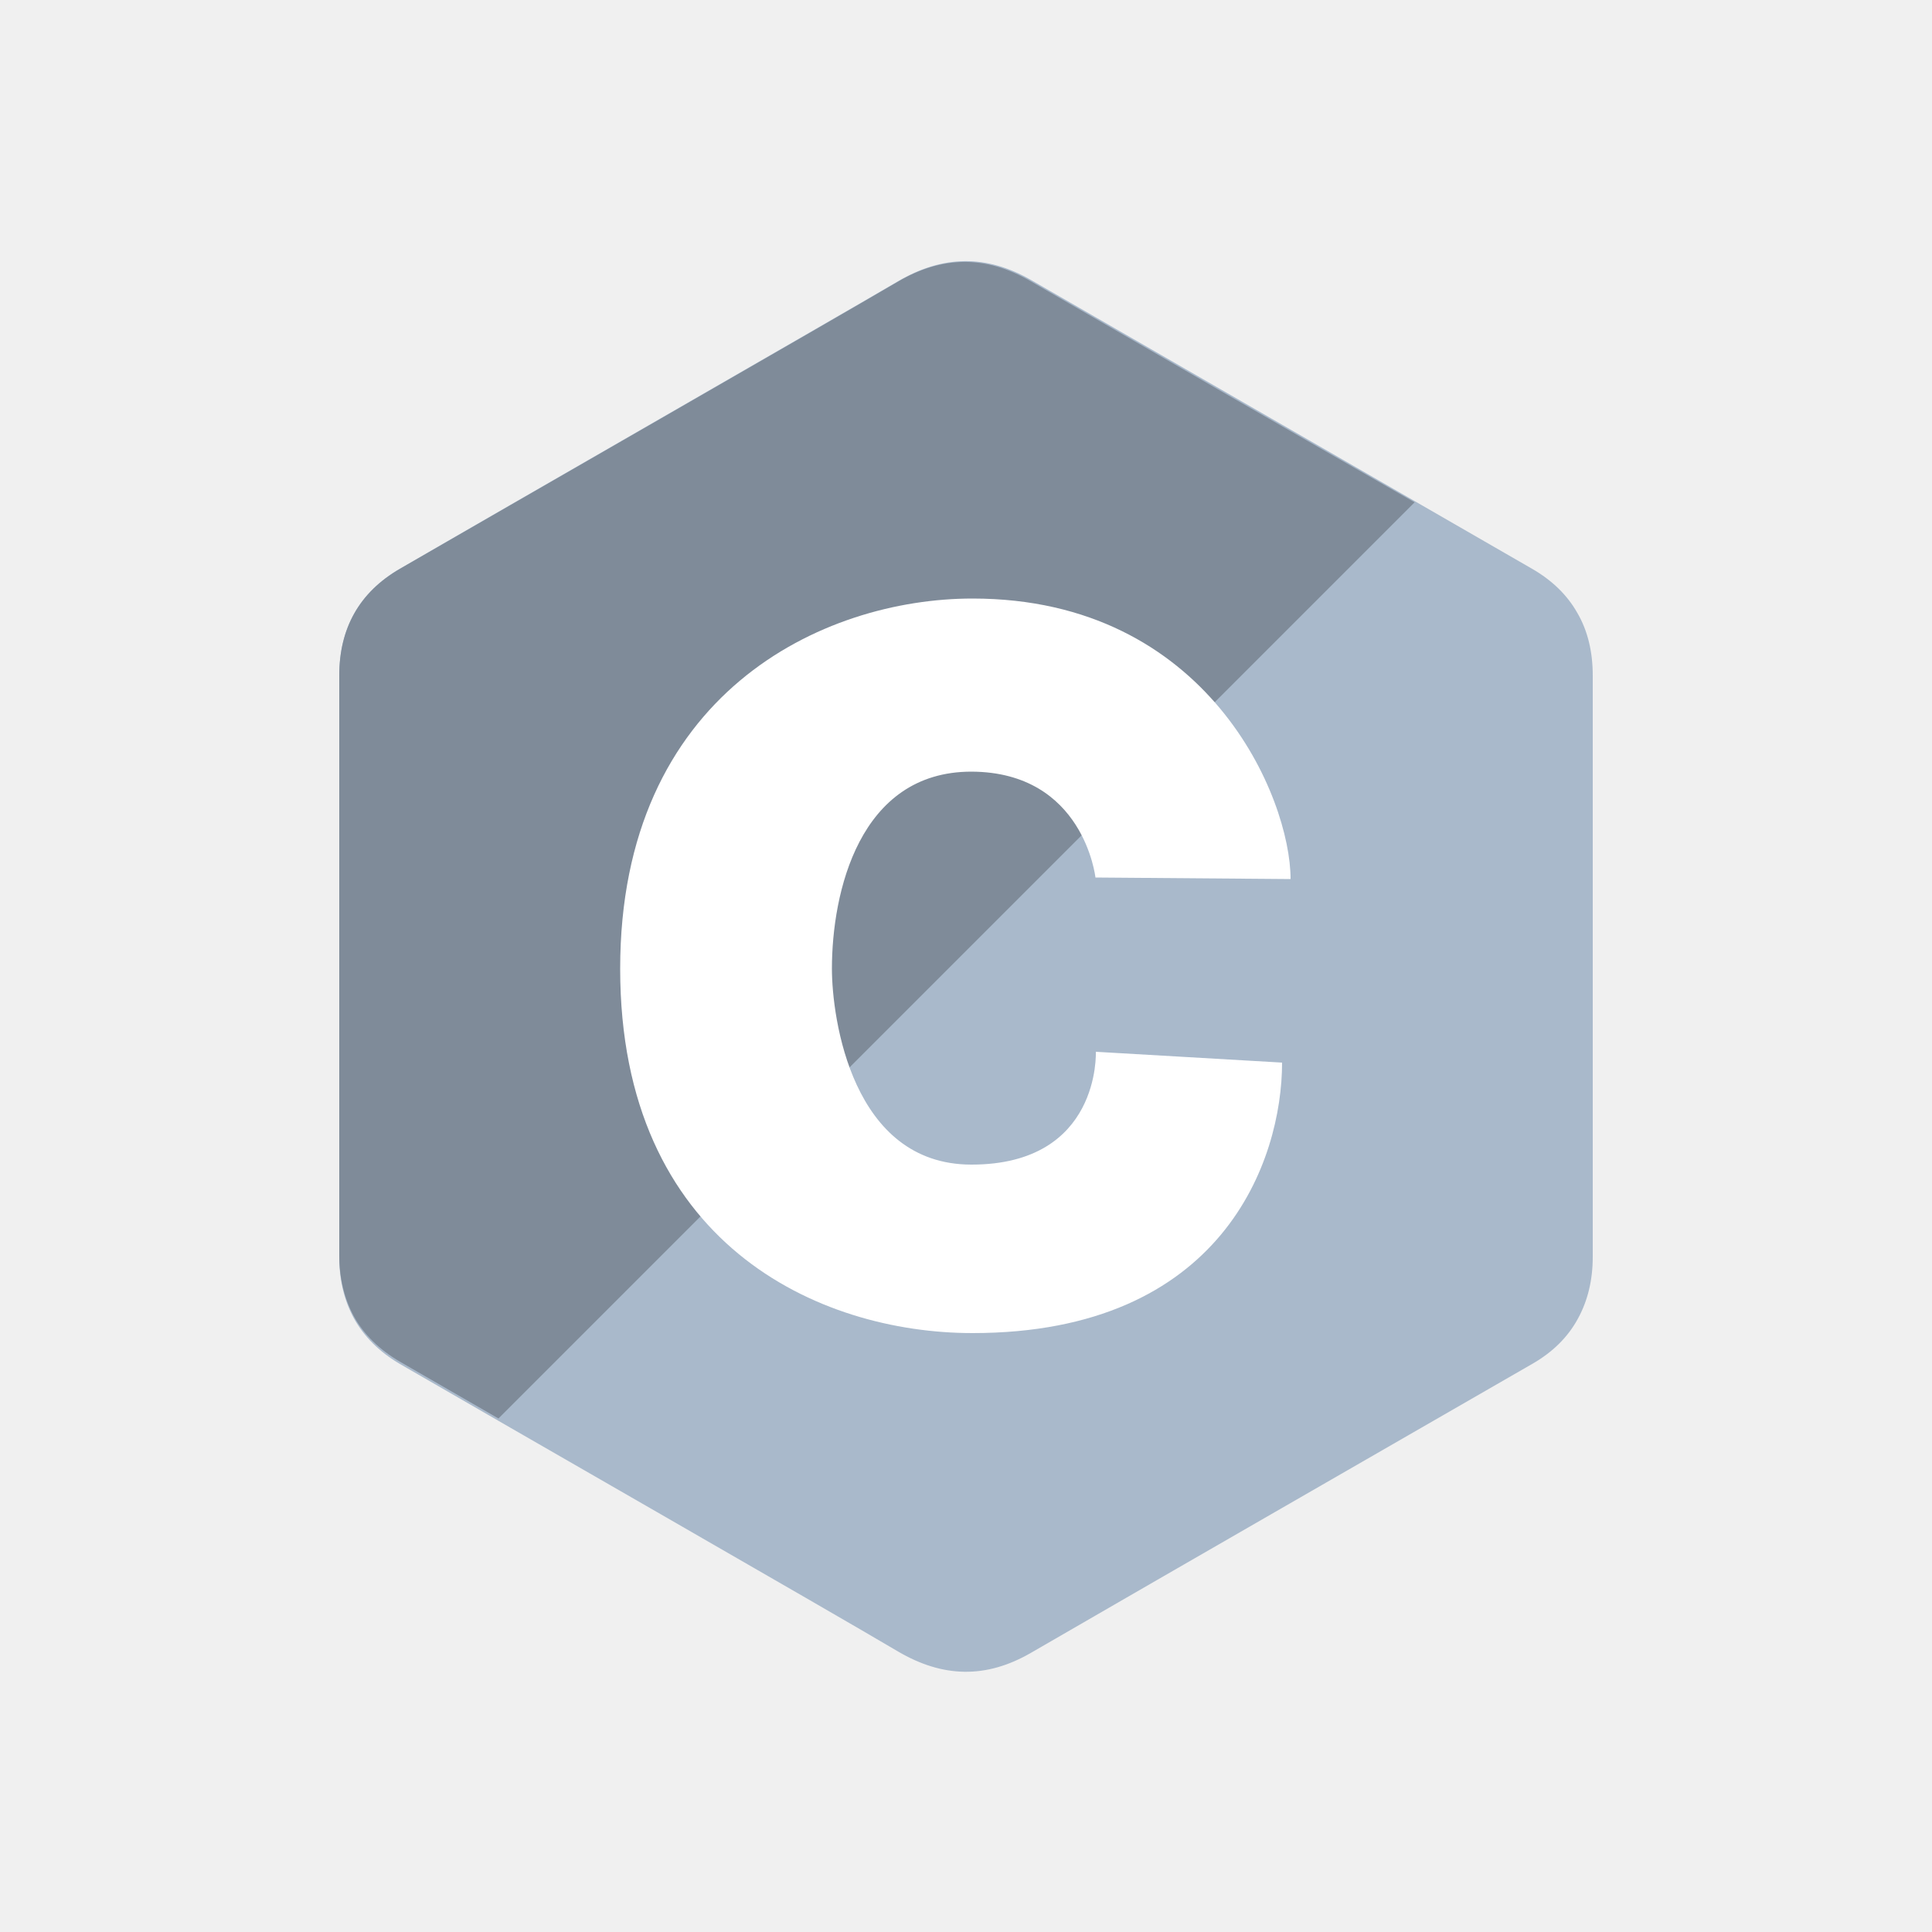
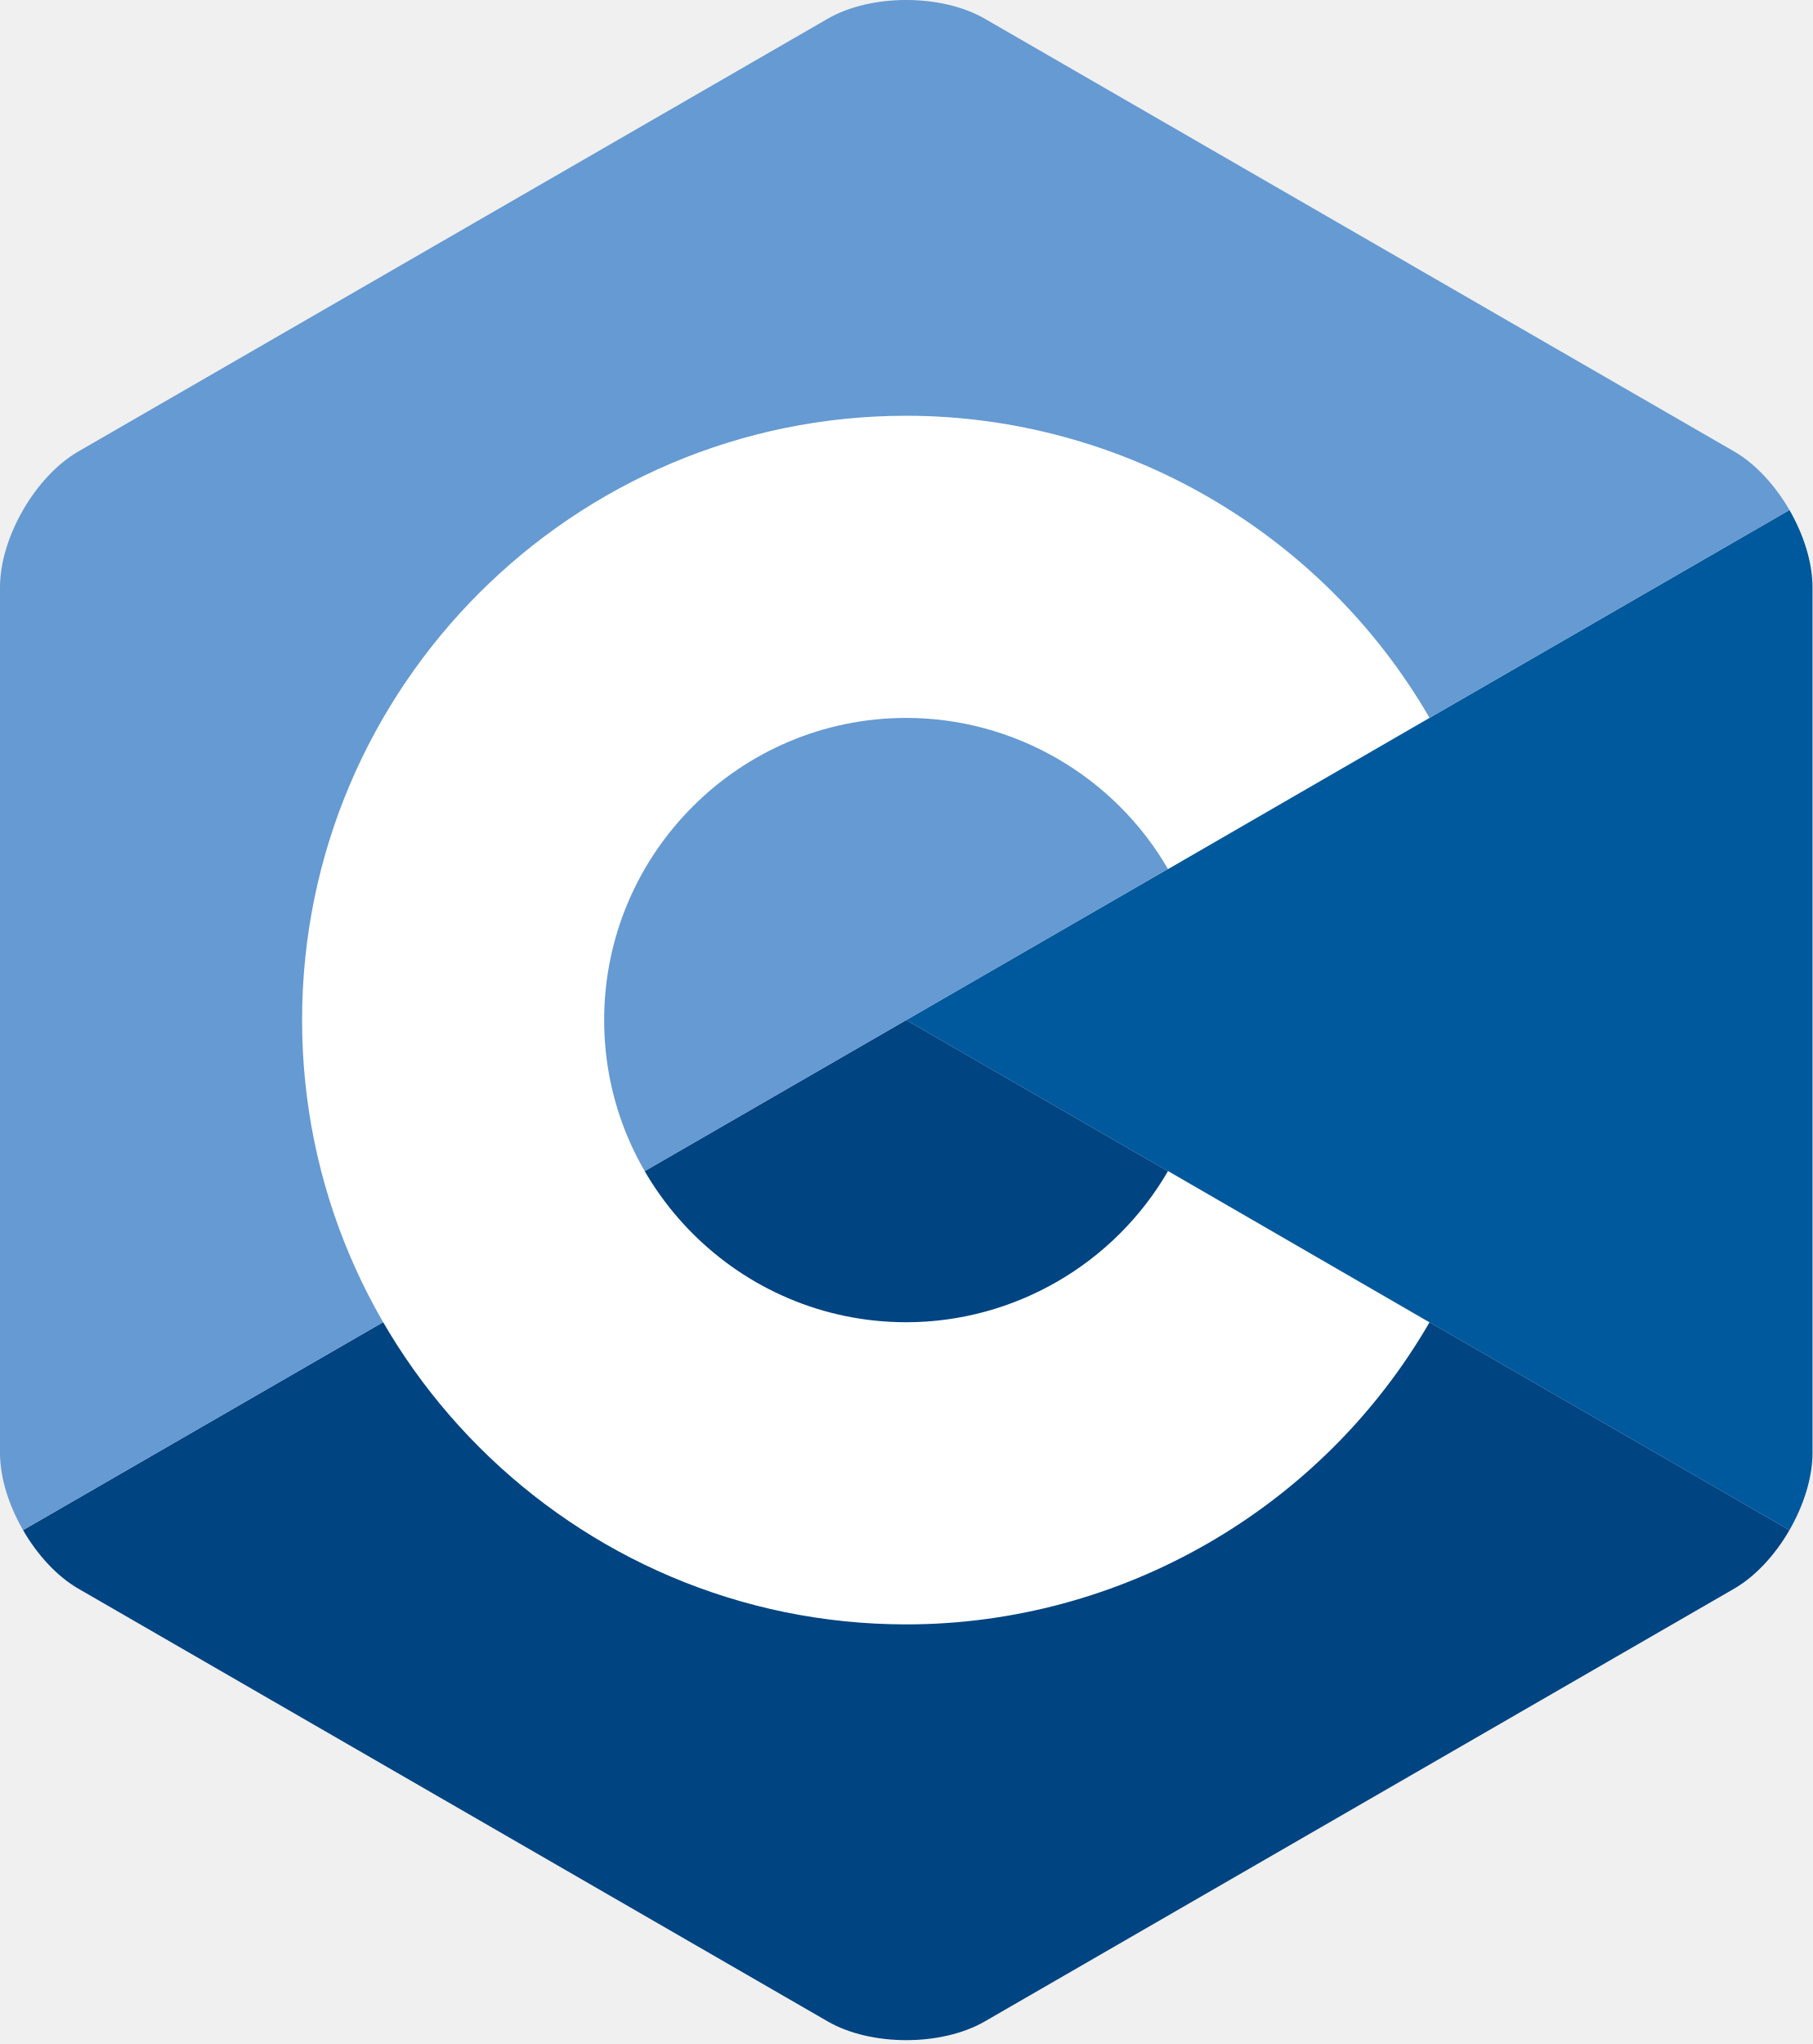
- <svg xmlns="http://www.w3.org/2000/svg" version="1.1" id="Layer_1" x="0px" y="0px" viewBox="0 0 500 500" style="enable-background:new 0 0 500 500;" xml:space="preserve">
-   <style type="text/css">
- 	.st0{fill:#A9B9CB;}
- 	.st1{fill:#7F8B99;}
- 	.st2{fill:#FFFFFF;}
- </style>
-   <g id="XMLID_1_">
-     <path id="XMLID_3_" class="st0" d="M412.2,174.8c0-6.1-1.3-11.6-4-16.2c-2.6-4.6-6.5-8.4-11.7-11.4   c-43.2-24.9-86.4-49.8-129.6-74.7c-11.6-6.7-22.9-6.5-34.5,0.3c-17.2,10.1-103.3,59.5-128.9,74.4c-10.6,6.1-15.7,15.5-15.7,27.7   c0,50.1,0,100.3,0,150.4c0,6,1.3,11.3,3.8,15.9c2.6,4.7,6.6,8.7,11.9,11.8c25.7,14.9,111.7,64.2,128.9,74.4   c11.6,6.8,22.8,7.1,34.5,0.3c43.2-25,86.4-49.8,129.6-74.7c5.4-3.1,9.3-7,11.9-11.8c2.5-4.6,3.8-9.9,3.8-15.9   C412.2,325.2,412.2,224.9,412.2,174.8" />
-     <path id="XMLID_4_" class="st1" d="M266.6,72.7c-11.6-6.7-22.9-6.5-34.4,0.3c-17.2,10.1-103.1,59.4-128.7,74.2   c-10.5,6.1-15.7,15.4-15.7,27.6c0,50,0,100,0,150c0,6,1.3,11.3,3.8,15.9c2.6,4.7,6.6,8.6,11.9,11.7c5.9,3.4,14.9,8.6,25.5,14.7   l237.1-237.1C332.9,111,299.8,91.9,266.6,72.7" />
-     <path id="XMLID_5_" class="st2" d="M283.5,227.1l50.5,0.4c0-21-21.3-72.6-82.3-72.6c-38.9,0-91.2,24.7-91.2,95.8   c0,71.1,51.3,94.3,91.2,94.3c64.7,0,80.1-44.7,80.1-70l-48.2-2.8c0,0,1.3,29.2-32.2,29.2c-30.9,0-36.1-37.9-36.1-50.7   c0-19.6,7-51,36.1-51C280.5,199.8,283.5,227.1,283.5,227.1" />
+ <svg xmlns="http://www.w3.org/2000/svg" viewBox="0 0 306 345" width="306" height="345" fill="none">
+   <g clip-path="url(#c__a)">
+     <path fill="#00599C" d="M302.107 258.262c2.401-4.159 3.893-8.845 3.893-13.053V99.139c0-4.207-1.49-8.892-3.892-13.051L153 172.175l149.107 86.087Z" />
+     <path fill="#004482" d="m166.25 341.193 126.5-73.034c3.644-2.104 6.956-5.737 9.357-9.897L153 172.175 3.893 258.263c2.4 4.159 5.714 7.793 9.357 9.896l126.5 73.034c7.287 4.208 19.213 4.208 26.5 0Z" />
+     <path fill="#659AD2" d="M302.108 86.087c-2.402-4.16-5.715-7.793-9.358-9.897L166.25 3.156c-7.287-4.208-19.213-4.208-26.5 0L13.25 76.19C5.962 80.397 0 90.725 0 99.14v146.069c0 4.208 1.491 8.894 3.893 13.053L153 172.175l149.108-86.088Z" />
+     <path fill="#fff" d="M153 274.175c-56.243 0-102-45.757-102-102s45.757-102 102-102c36.292 0 70.139 19.53 88.331 50.968l-44.143 25.544c-9.105-15.736-26.038-25.512-44.188-25.512-28.122 0-51 22.878-51 51 0 28.121 22.878 51 51 51 18.152 0 35.085-9.776 44.191-25.515l44.143 25.543c-18.192 31.441-52.04 50.972-88.334 50.972Z" />
  </g>
+   <defs>
+     <clipPath id="c__a">
+       <path fill="#fff" d="M0 0h306v344.35H0z" />
+     </clipPath>
+   </defs>
</svg>
